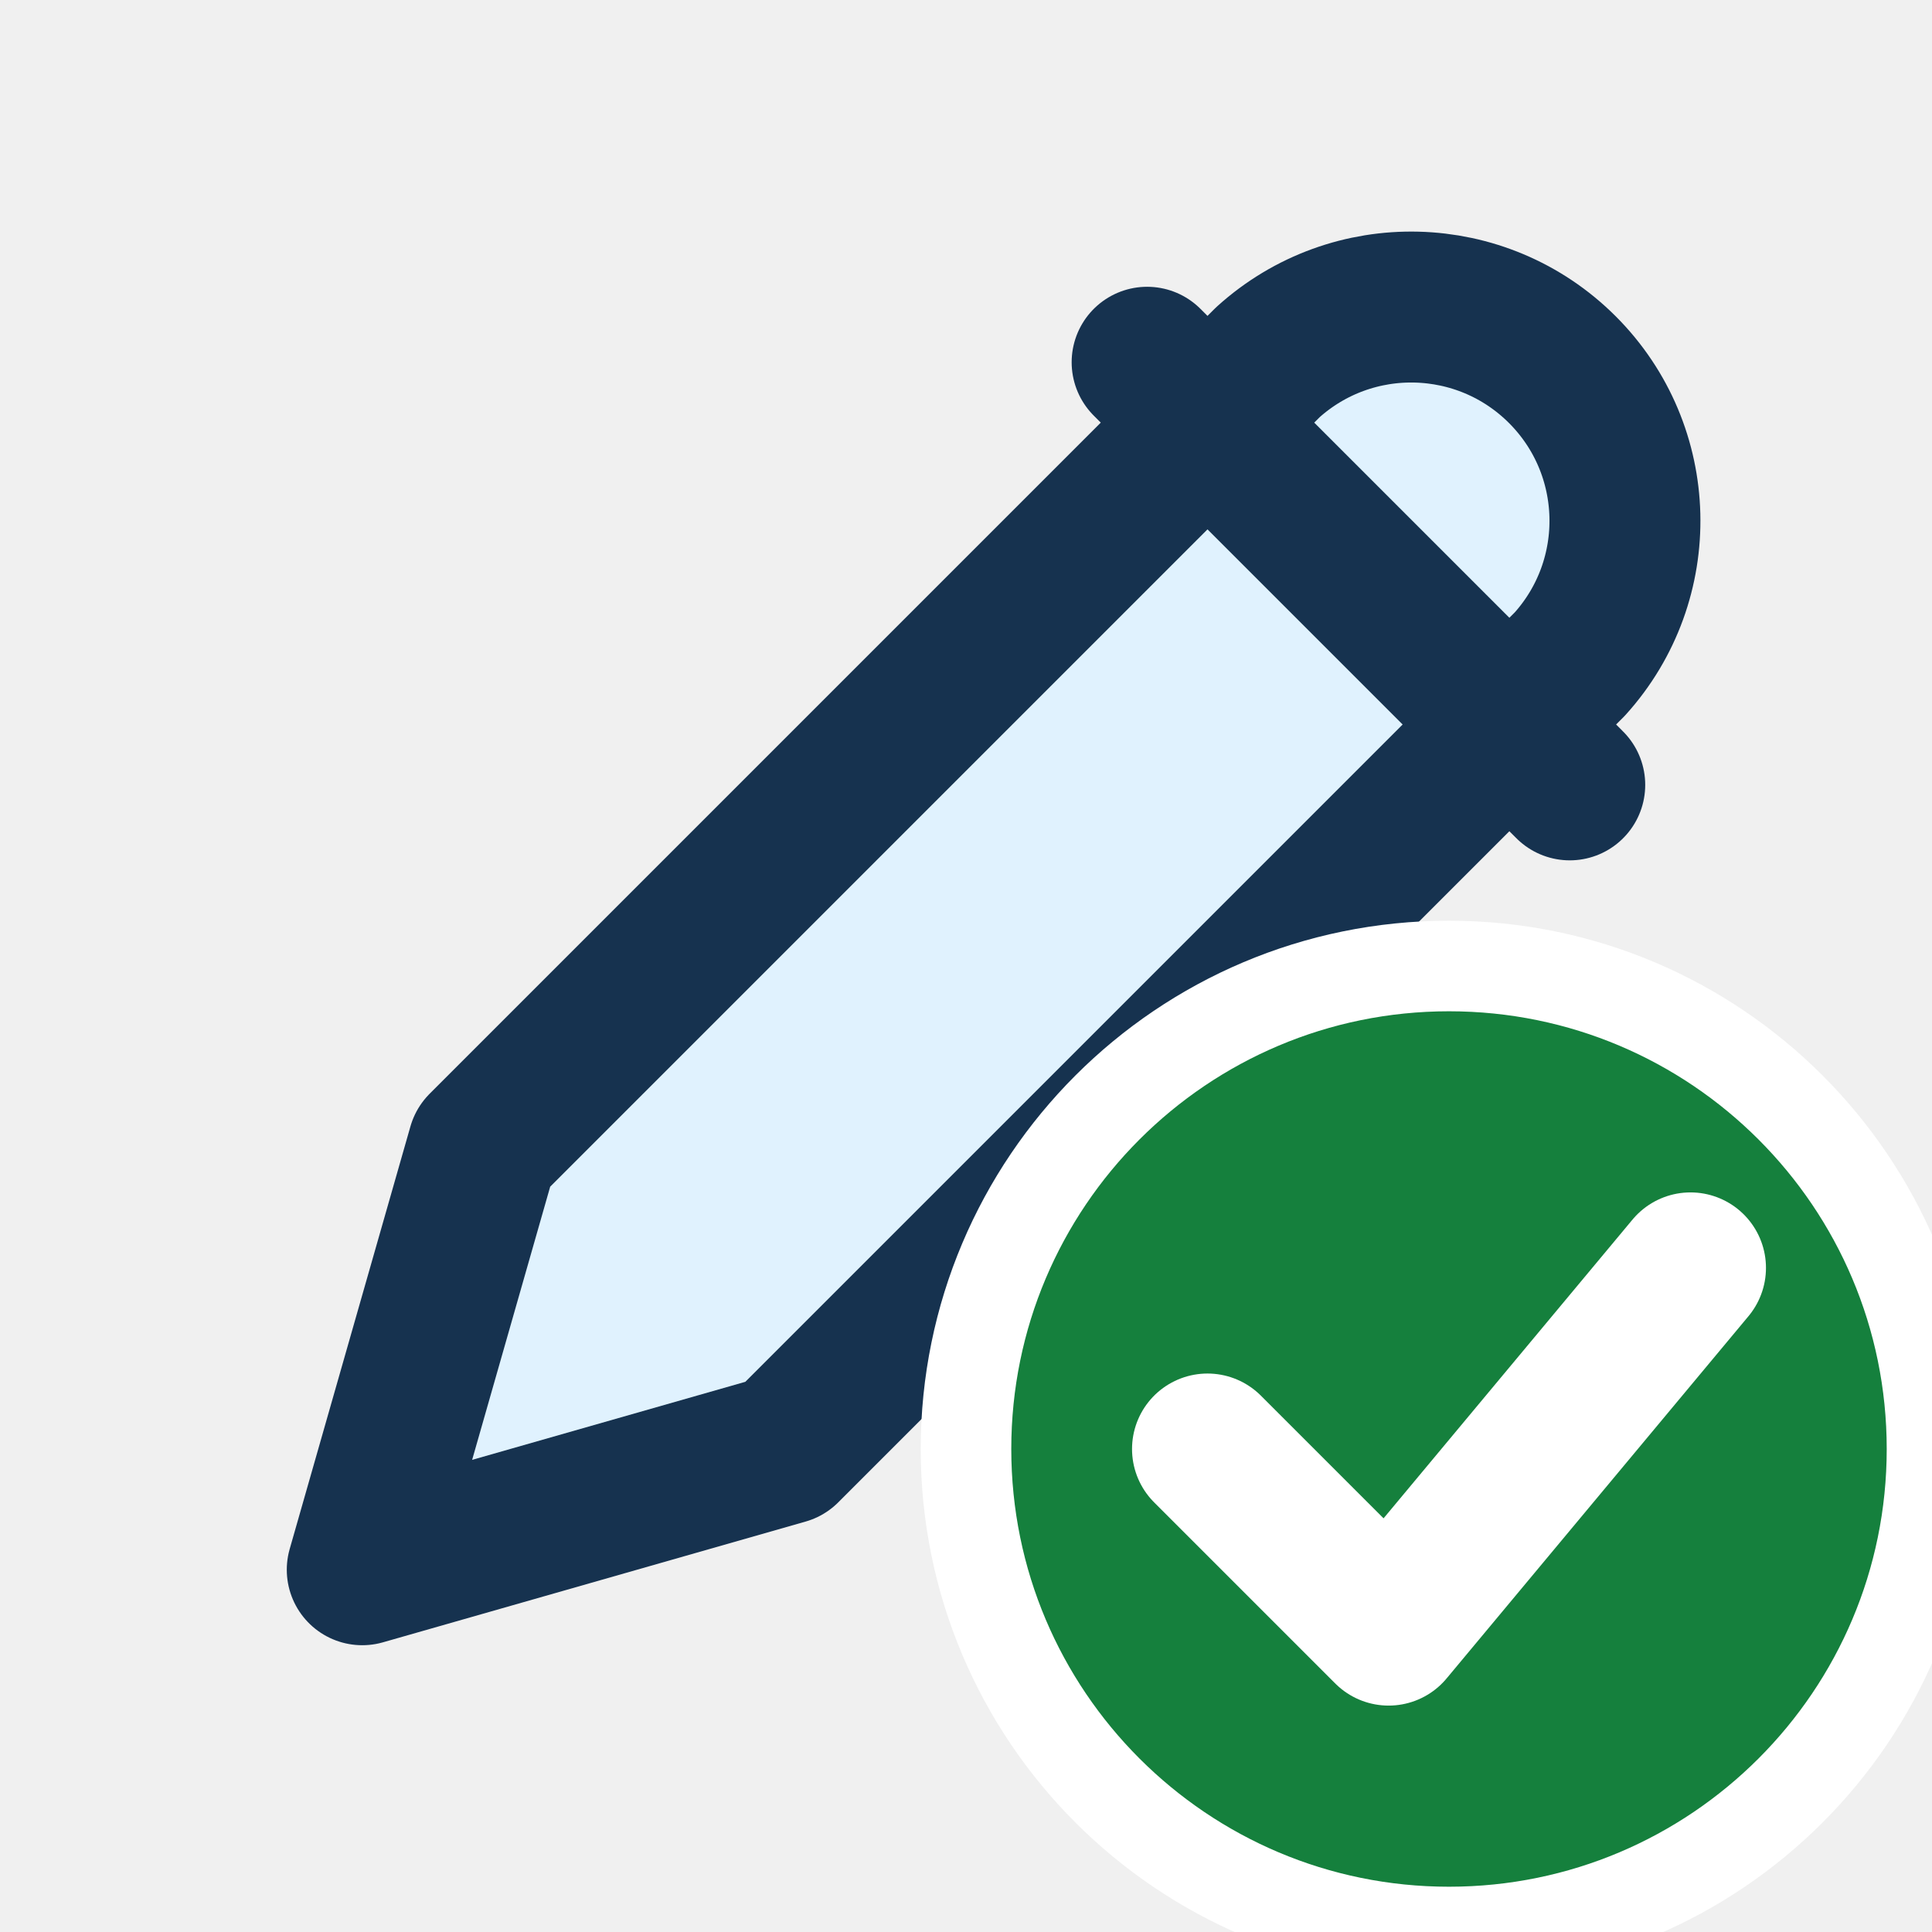
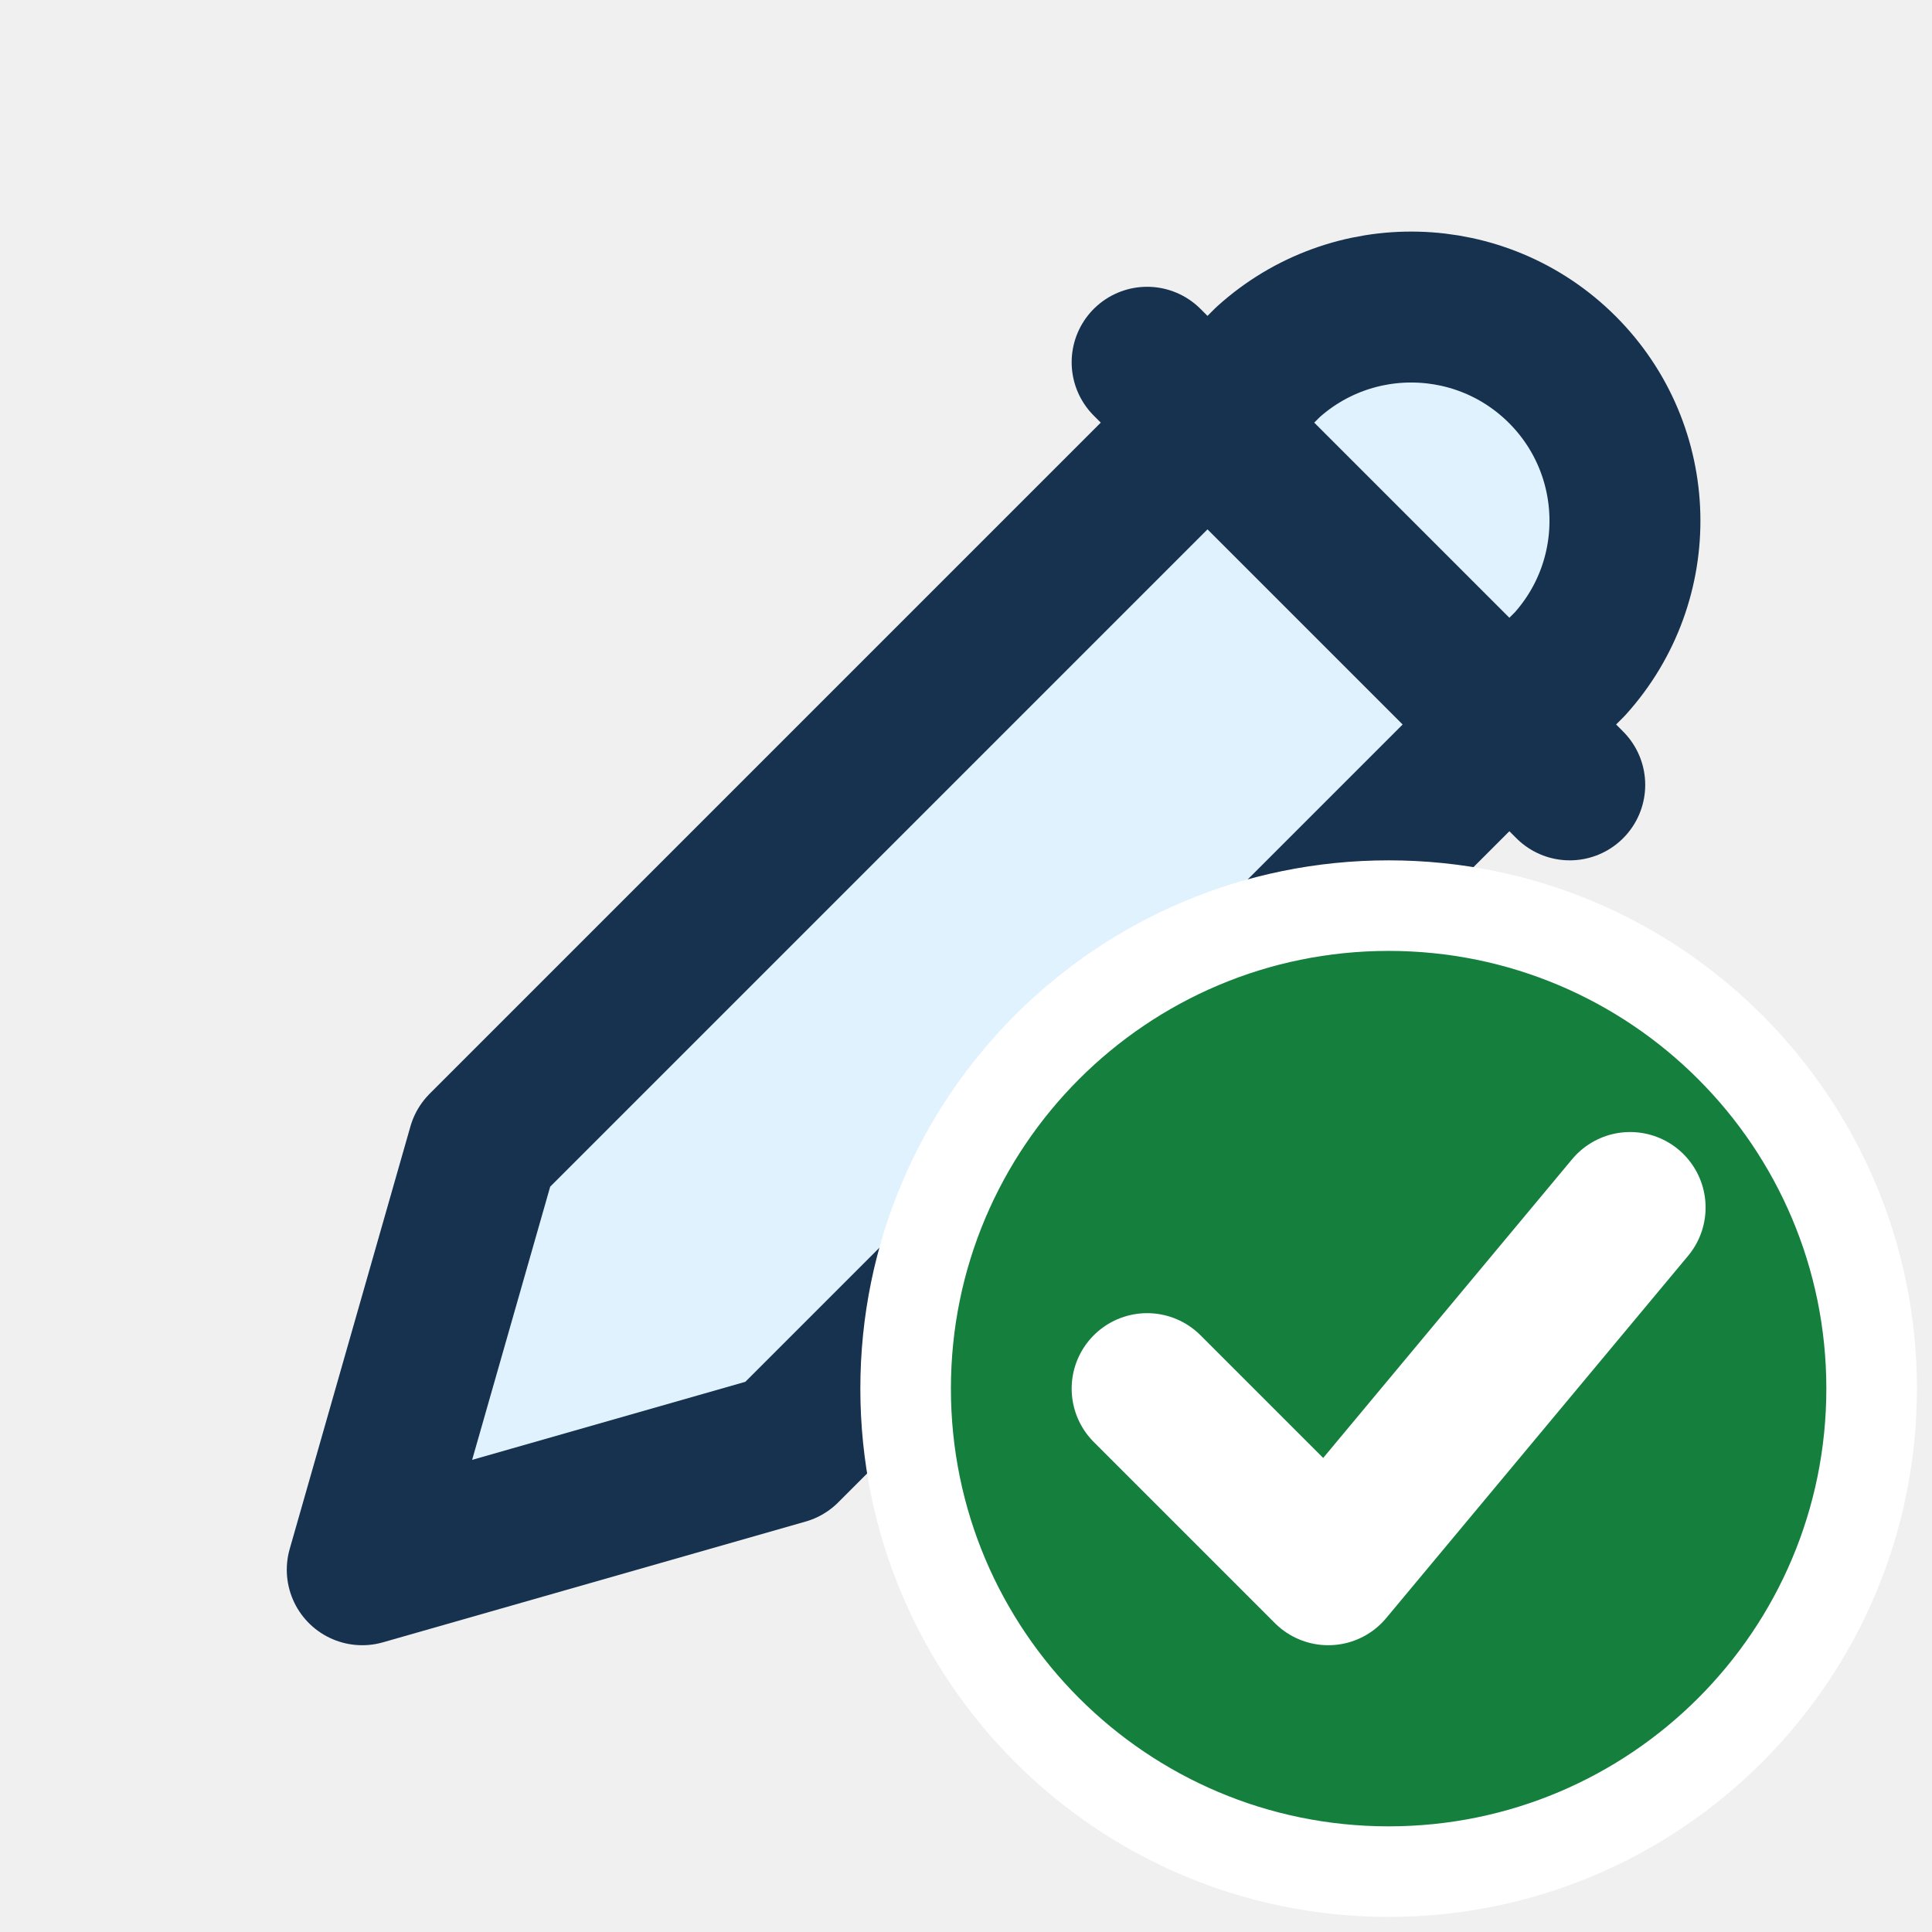
<svg xmlns="http://www.w3.org/2000/svg" viewBox="0 0 32 32">
  <path d="m19 6 7 7M6 26l2-7L21 6a3.54 3.54 0 0 1 5 5L13 24l-7 2Z" fill="#e0f2fe" stroke="#16324f" stroke-width="2.5" stroke-linecap="round" stroke-linejoin="round" />
-   <circle cx="24" cy="24" r="8" fill="#15803d" stroke="#fff" stroke-width="1.5" />
-   <path d="m20 24 3 3 5-6" fill="none" stroke="#fff" stroke-width="2.5" stroke-linecap="round" stroke-linejoin="round" />
+   <circle cx="23" cy="23" r="8" fill="#15803d" stroke="#fff" stroke-width="1.5" />
+   <path d="m19 23 3 3 5-6" fill="none" stroke="#fff" stroke-width="2.5" stroke-linecap="round" stroke-linejoin="round" />
</svg>
